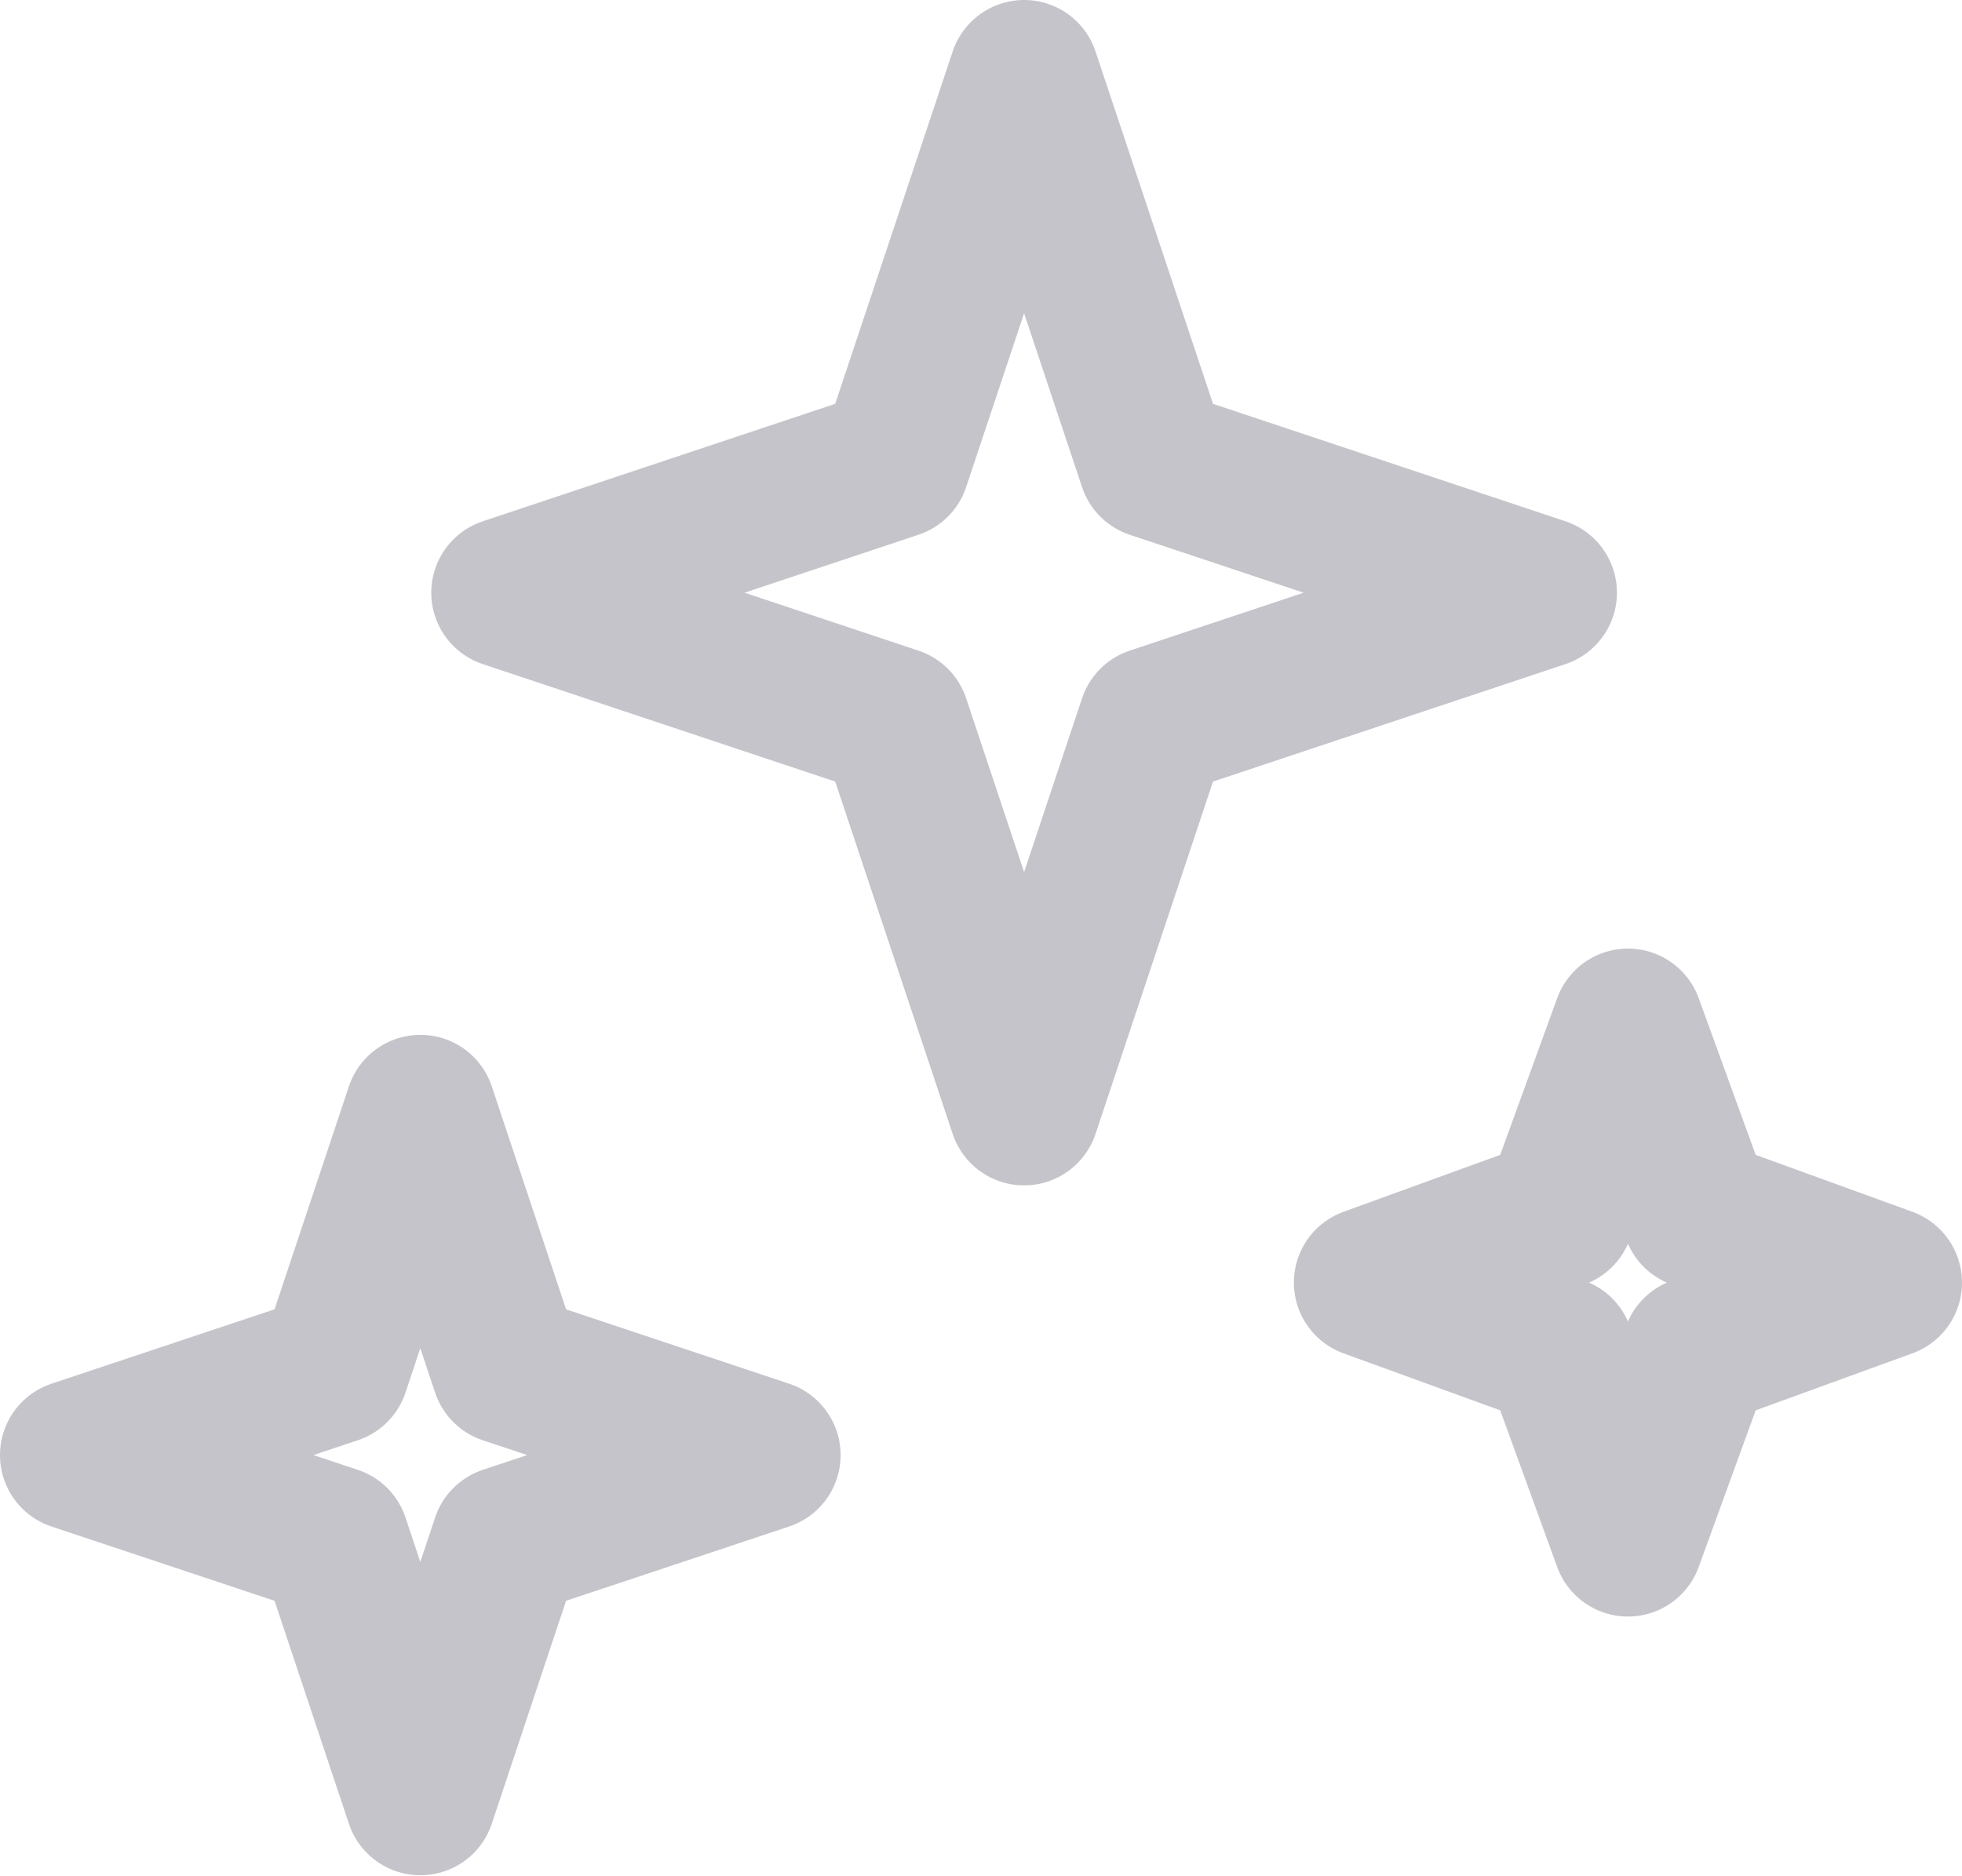
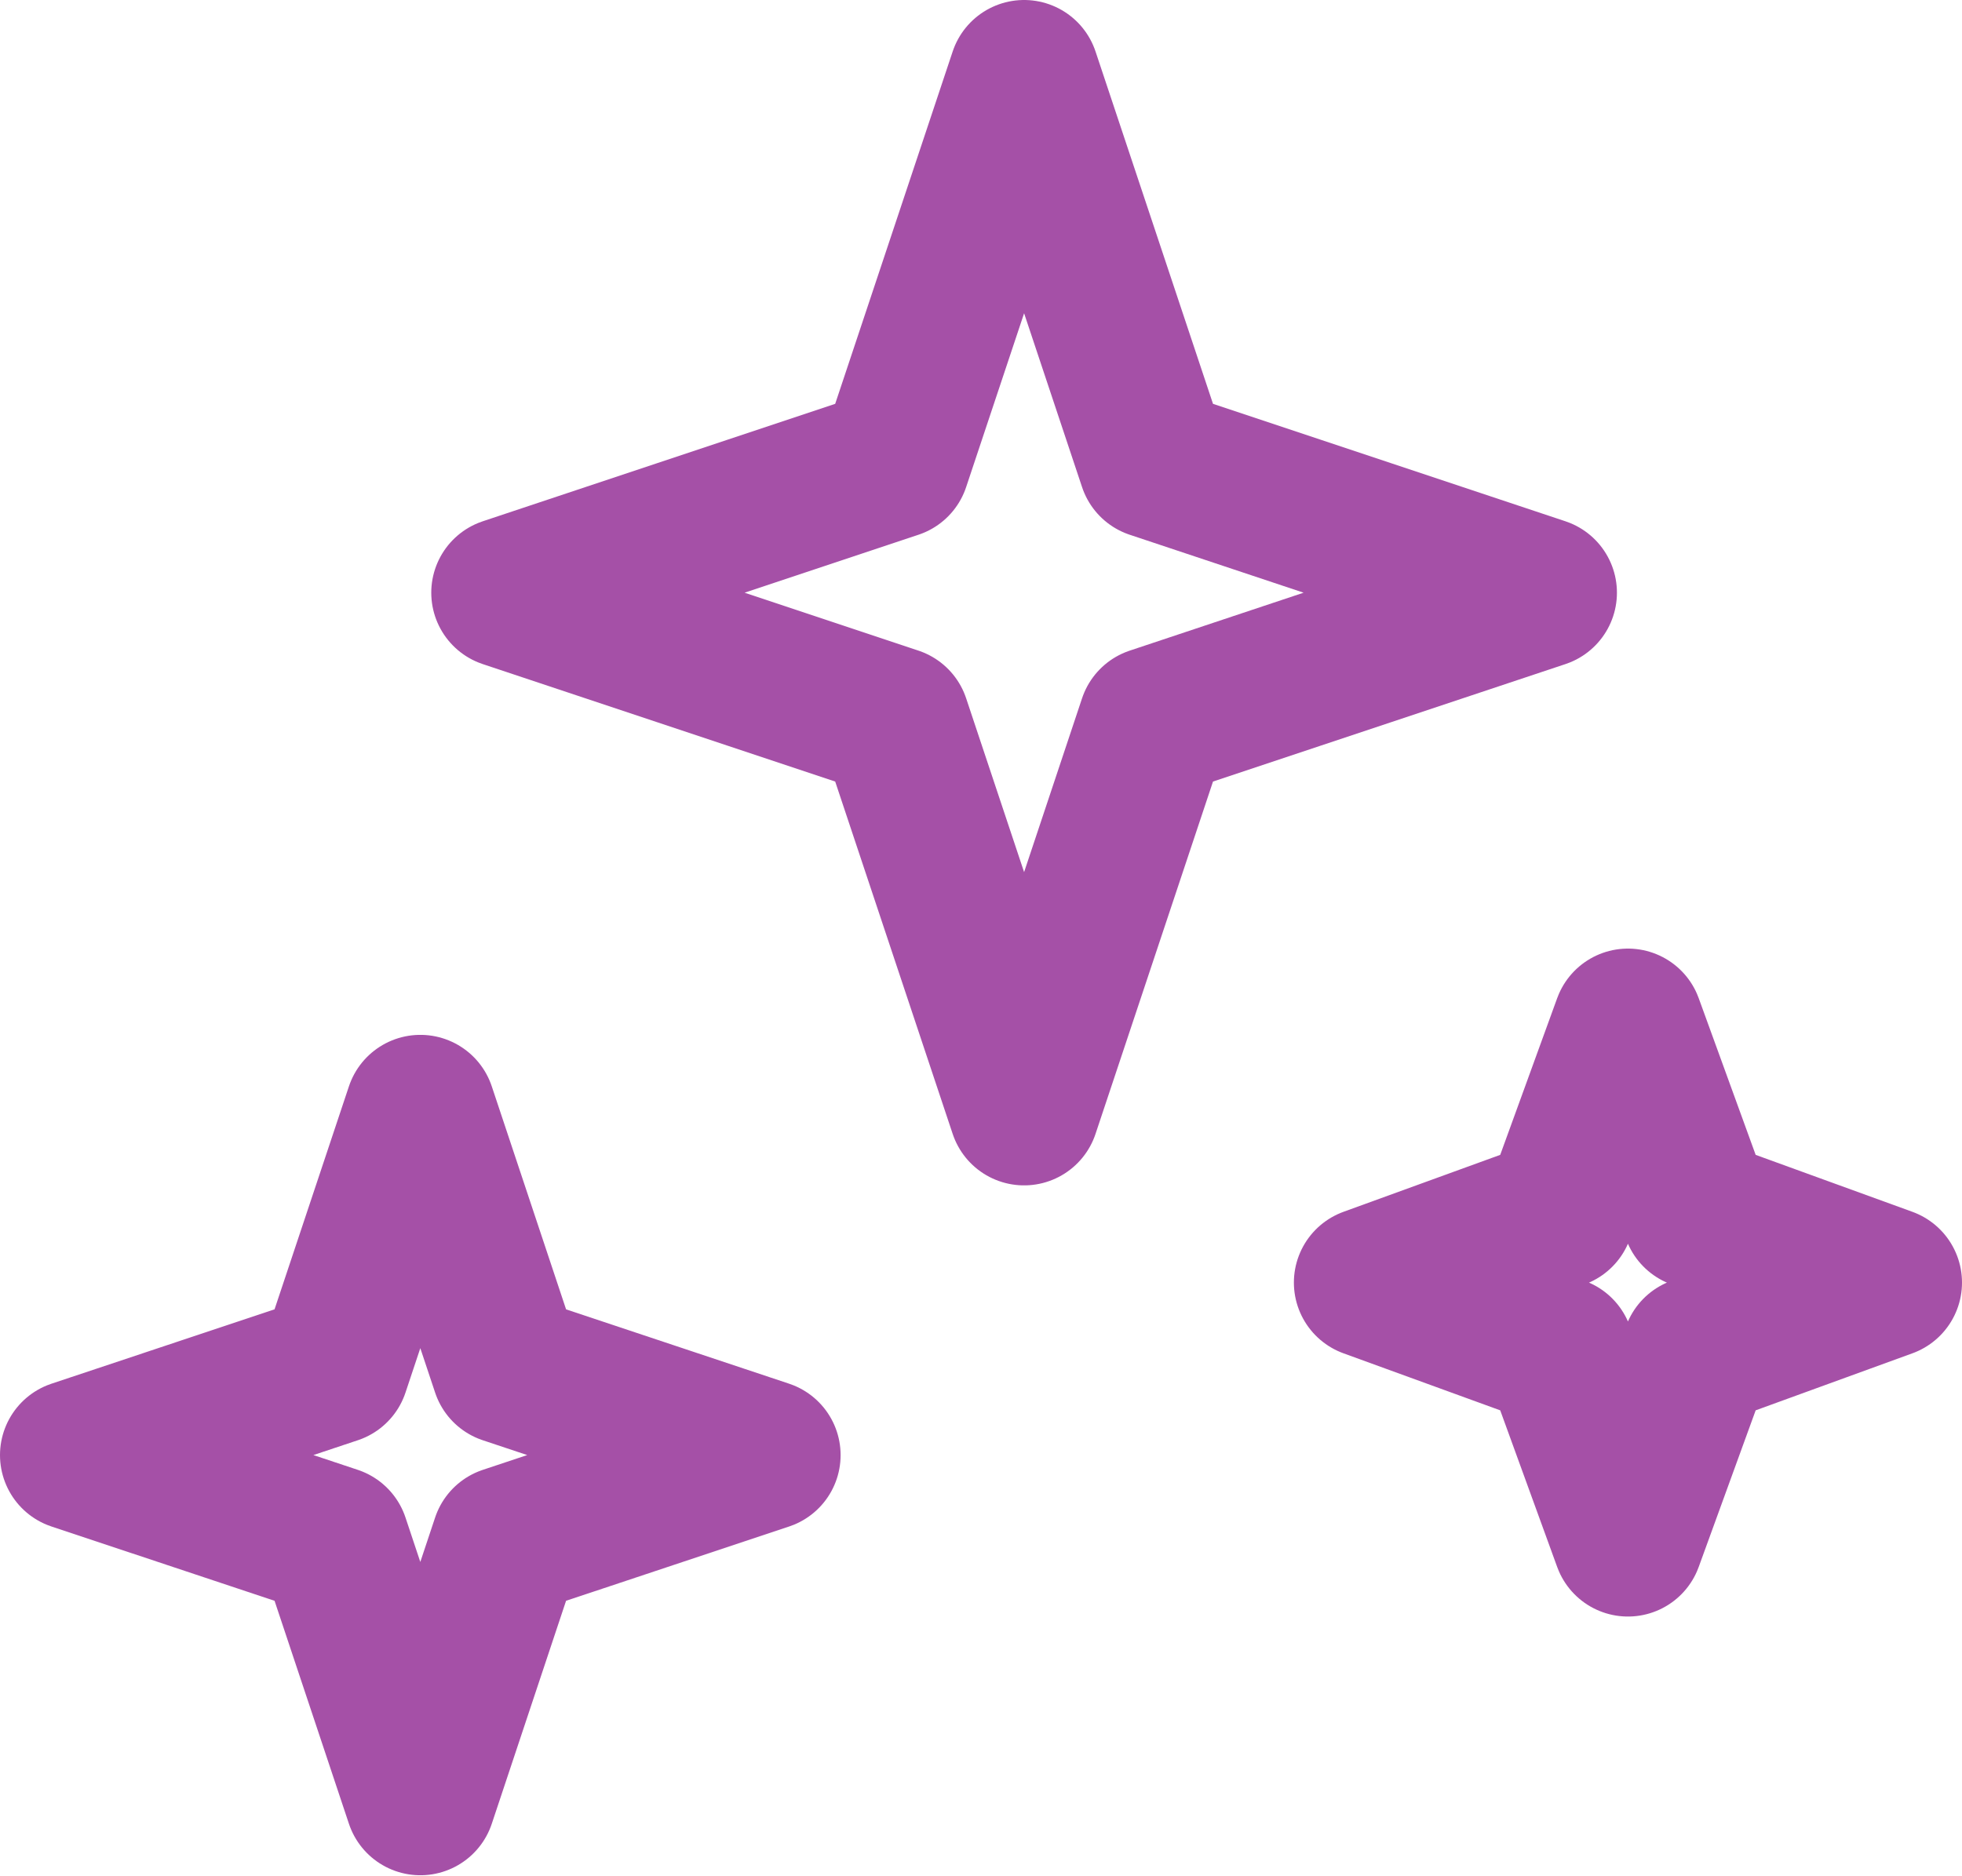
<svg xmlns="http://www.w3.org/2000/svg" preserveAspectRatio="none" overflow="visible" style="display: block;" width="20.85" height="19.933" viewBox="0 0 20.85 19.933" fill="none">
  <g id="Group">
-     <path id="Vector" d="M10.883 0.8L12.258 4.925L16.383 6.3L12.258 7.675L10.883 11.8L9.508 7.675L5.383 6.3L9.508 4.925L10.883 0.8ZM4.467 11.8L5.383 14.55L8.133 15.467L5.383 16.383L4.467 19.133L3.55 16.383L0.8 15.467L3.55 14.55L4.467 11.8ZM17.3 10.883L18.033 12.9L20.05 13.633L18.033 14.367L17.3 16.383L16.567 14.367L14.55 13.633L16.567 12.9L17.3 10.883Z" stroke="#C4C4CA" stroke-width="1.6" stroke-linecap="round" stroke-linejoin="round" />
+     <path id="Vector" d="M10.883 0.8L12.258 4.925L16.383 6.3L12.258 7.675L10.883 11.8L9.508 7.675L5.383 6.3L9.508 4.925L10.883 0.8ZM4.467 11.8L5.383 14.55L8.133 15.467L5.383 16.383L4.467 19.133L3.55 16.383L0.8 15.467L3.55 14.55L4.467 11.8ZM17.3 10.883L18.033 12.9L20.05 13.633L18.033 14.367L17.3 16.383L16.567 14.367L14.55 13.633L16.567 12.9L17.3 10.883Z" stroke="#A550A7" stroke-width="1.6" stroke-linecap="round" stroke-linejoin="round" />
  </g>
</svg>
